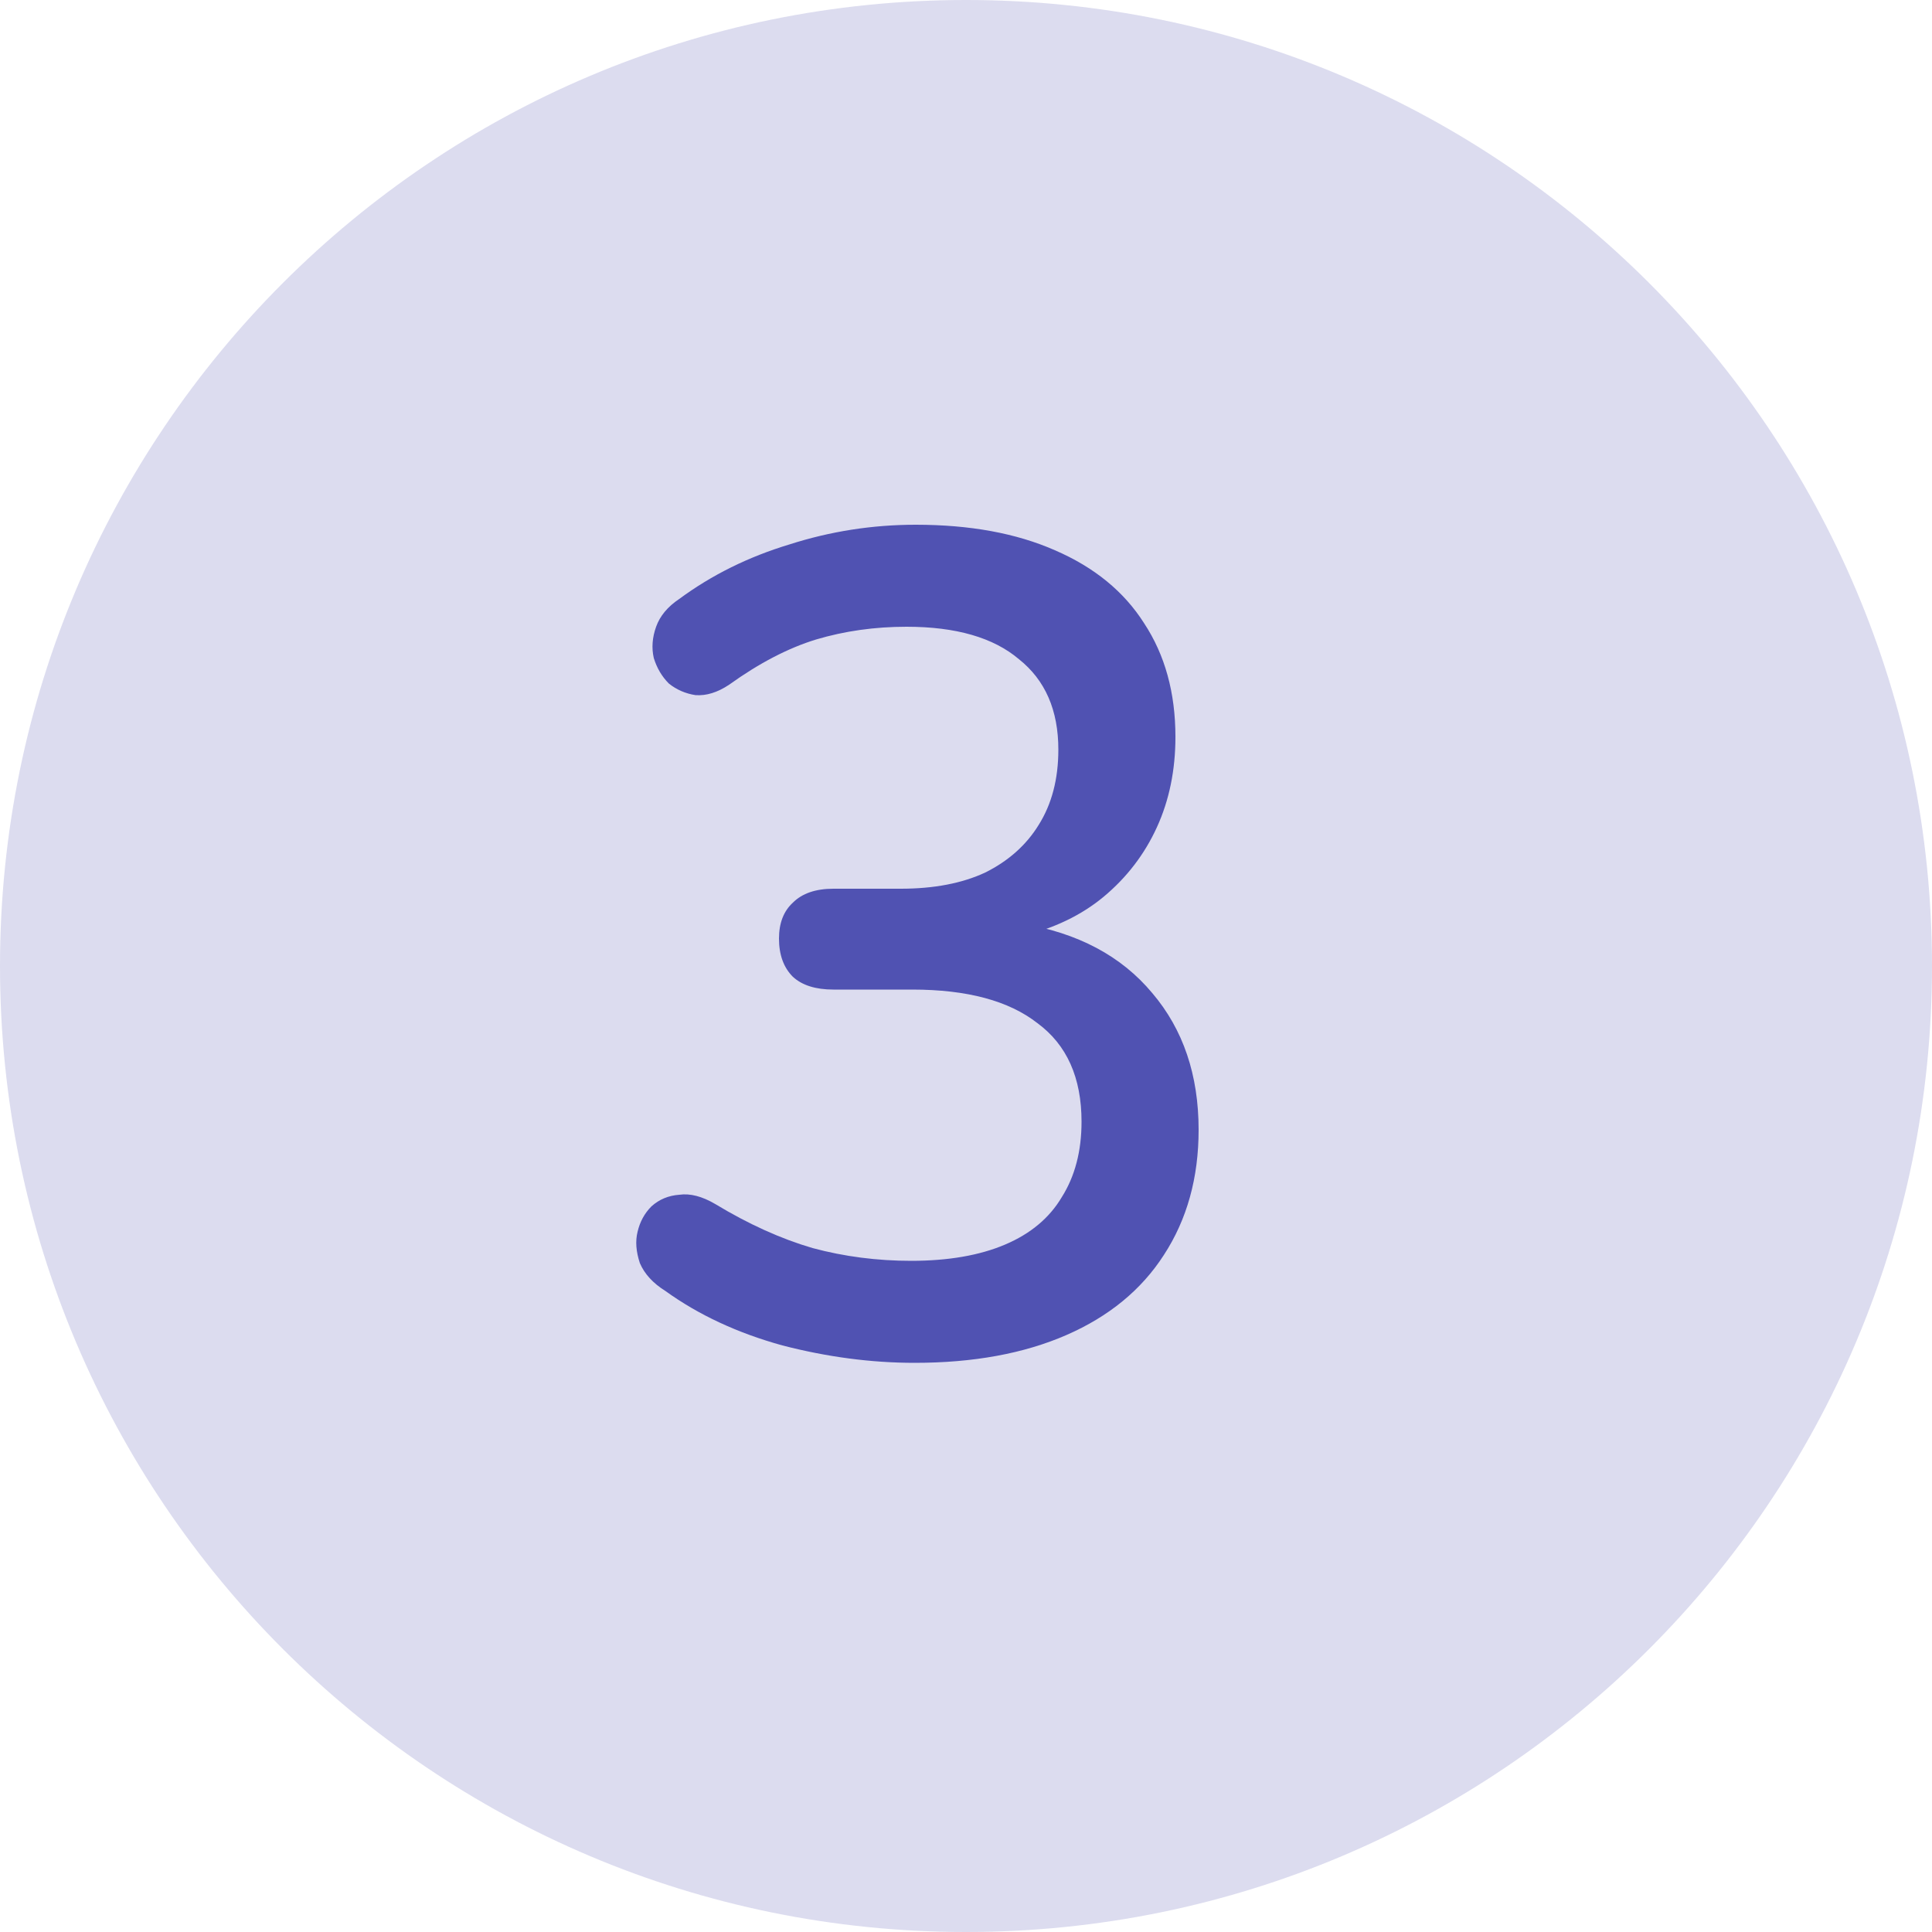
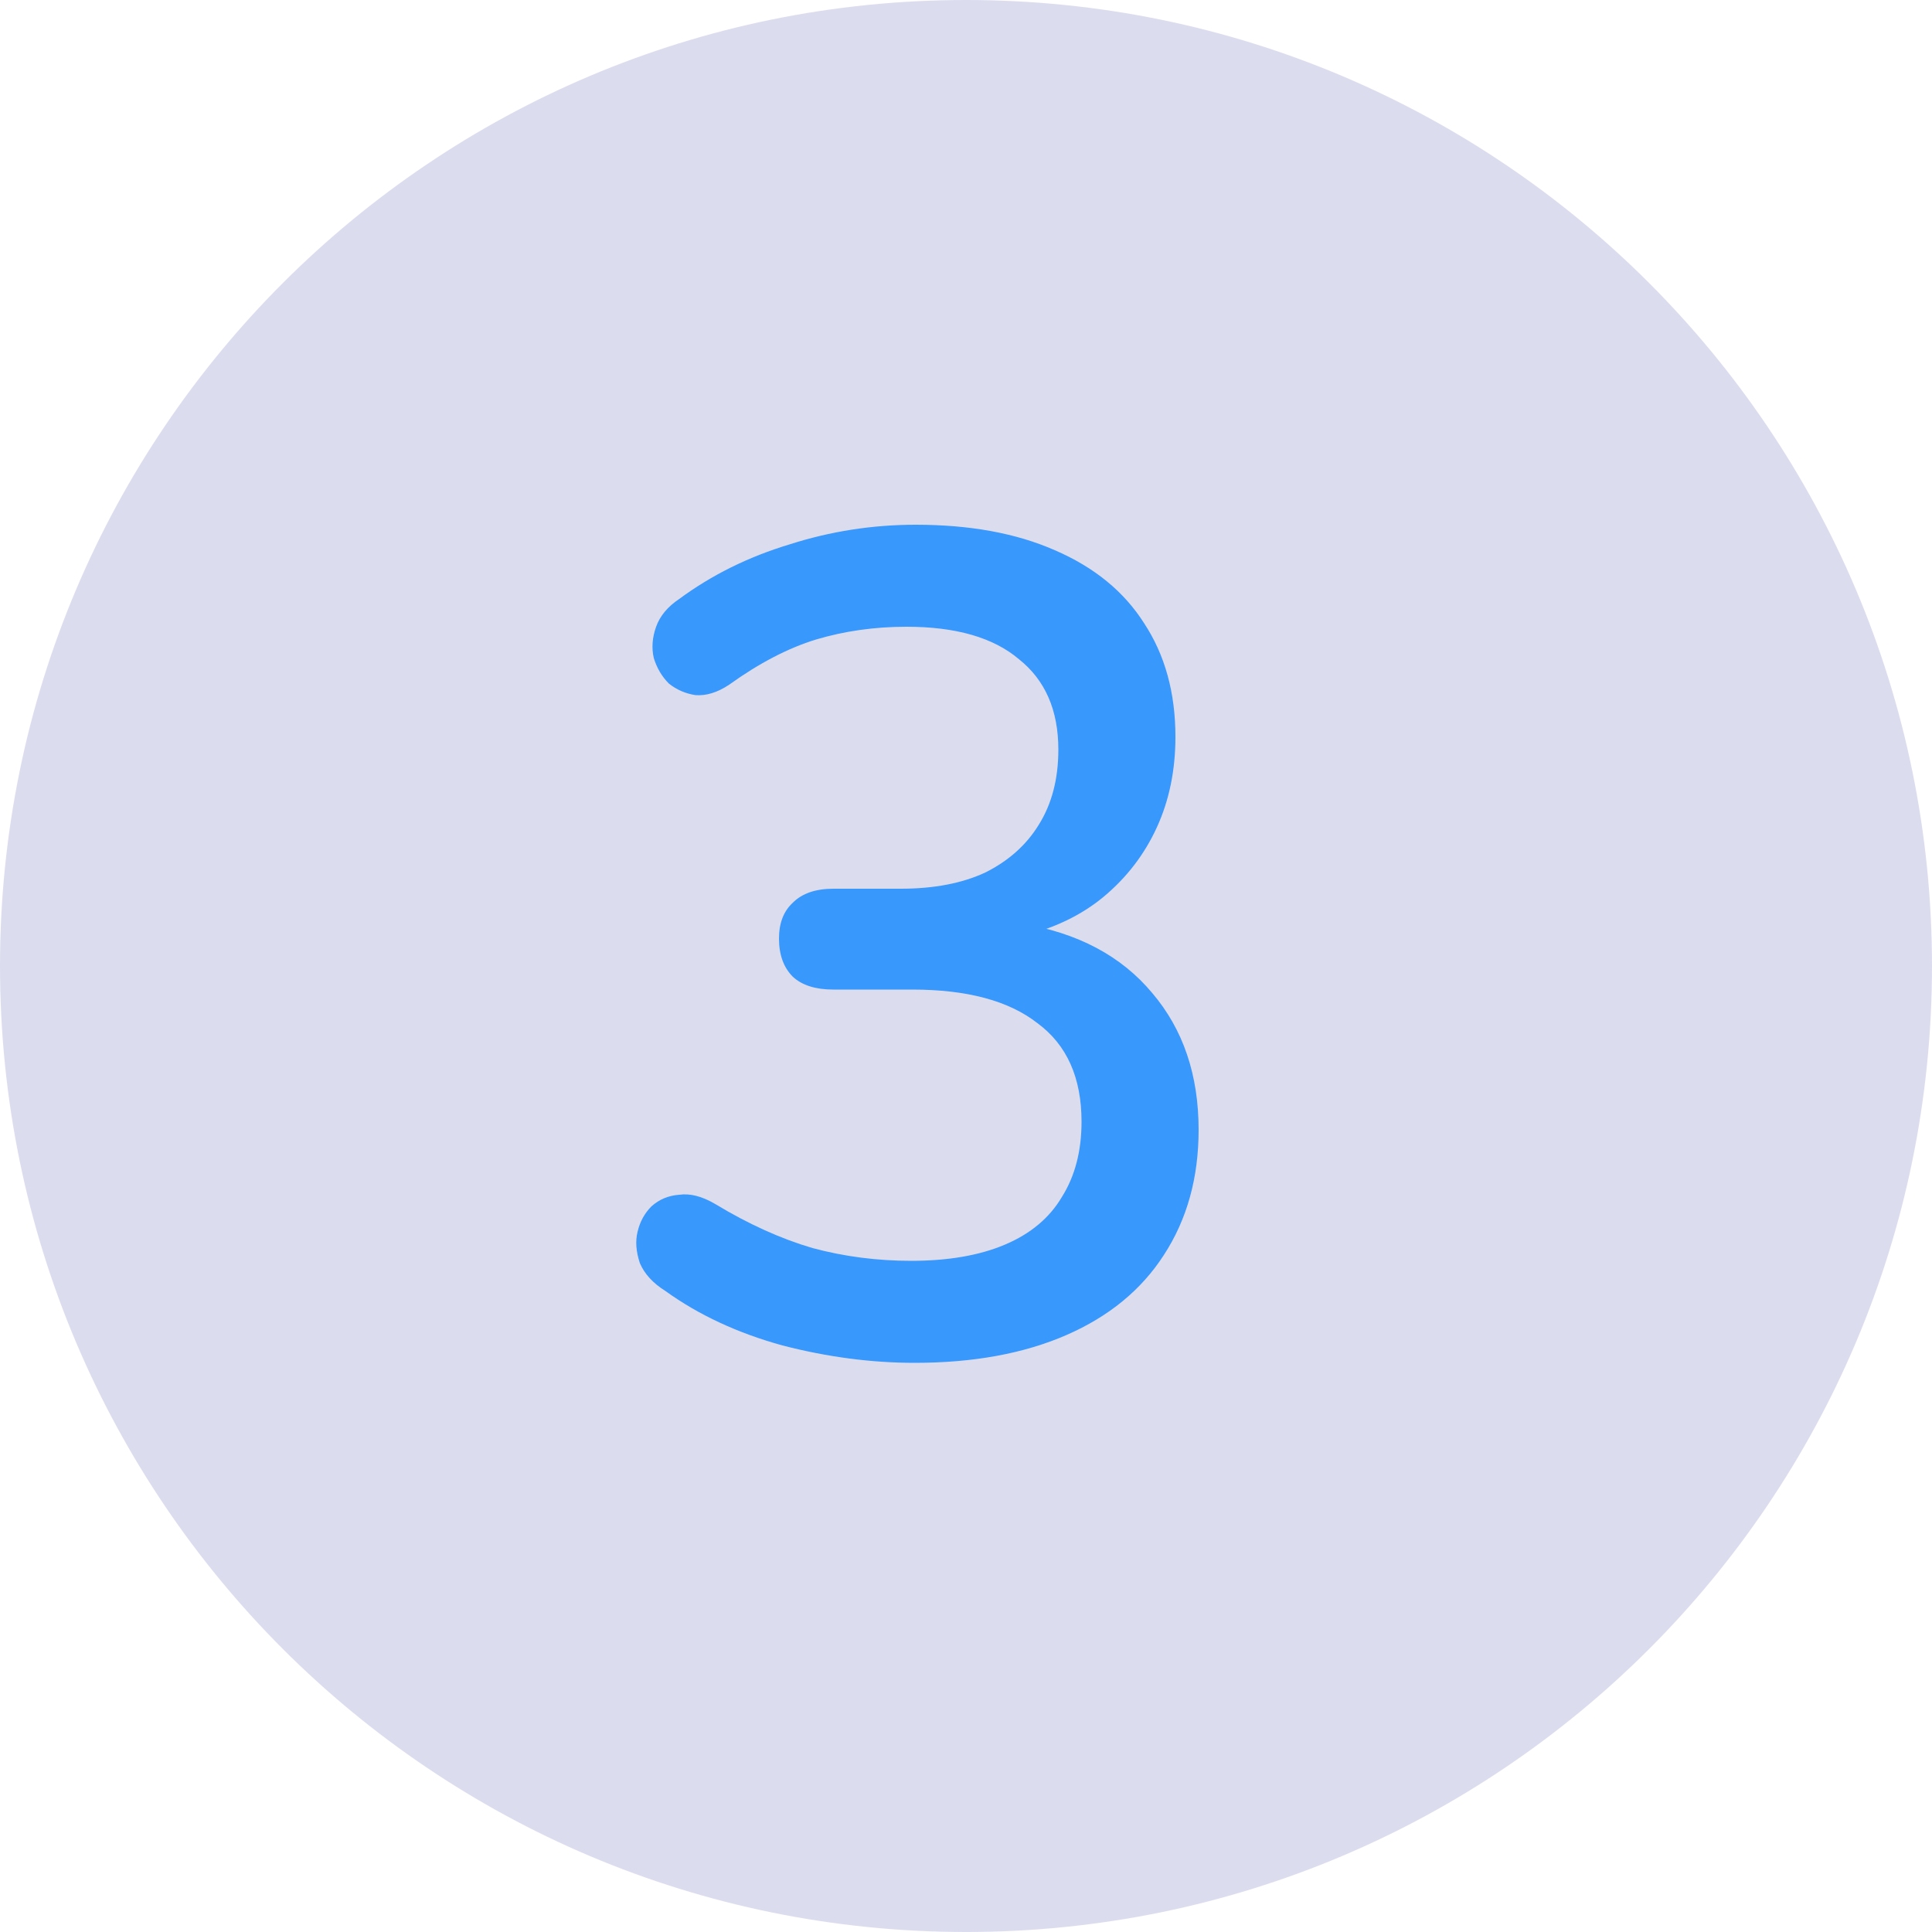
<svg xmlns="http://www.w3.org/2000/svg" width="20" height="20" viewBox="0 0 20 20" fill="none">
  <circle cx="10" cy="10" r="10" fill="#DCDCEF" />
-   <path d="M9.468 14.108C9.02 14.108 8.564 14.048 8.1 13.928C7.636 13.8 7.232 13.612 6.888 13.364C6.76 13.284 6.672 13.188 6.624 13.076C6.584 12.956 6.576 12.848 6.6 12.752C6.624 12.648 6.672 12.56 6.744 12.488C6.824 12.416 6.92 12.376 7.032 12.368C7.144 12.352 7.268 12.384 7.404 12.464C7.748 12.672 8.084 12.824 8.412 12.92C8.74 13.008 9.08 13.052 9.432 13.052C9.816 13.052 10.14 12.996 10.404 12.884C10.668 12.772 10.864 12.608 10.992 12.392C11.128 12.176 11.196 11.916 11.196 11.612C11.196 11.156 11.044 10.816 10.74 10.592C10.444 10.36 10.012 10.244 9.444 10.244H8.628C8.444 10.244 8.304 10.2 8.208 10.112C8.112 10.016 8.064 9.884 8.064 9.716C8.064 9.556 8.112 9.432 8.208 9.344C8.304 9.248 8.444 9.2 8.628 9.2H9.324C9.668 9.2 9.96 9.144 10.2 9.032C10.44 8.912 10.624 8.748 10.752 8.54C10.888 8.324 10.956 8.064 10.956 7.76C10.956 7.352 10.82 7.04 10.548 6.824C10.284 6.6 9.896 6.488 9.384 6.488C9.056 6.488 8.744 6.532 8.448 6.62C8.16 6.708 7.86 6.864 7.548 7.088C7.428 7.168 7.312 7.204 7.2 7.196C7.096 7.18 7.004 7.14 6.924 7.076C6.852 7.004 6.8 6.916 6.768 6.812C6.744 6.708 6.752 6.6 6.792 6.488C6.832 6.376 6.912 6.28 7.032 6.2C7.368 5.952 7.748 5.764 8.172 5.636C8.596 5.5 9.032 5.432 9.48 5.432C10.04 5.432 10.52 5.52 10.92 5.696C11.328 5.872 11.636 6.124 11.844 6.452C12.06 6.78 12.168 7.172 12.168 7.628C12.168 7.972 12.104 8.284 11.976 8.564C11.848 8.844 11.664 9.084 11.424 9.284C11.192 9.476 10.908 9.612 10.572 9.692V9.56C11.156 9.656 11.608 9.896 11.928 10.28C12.248 10.656 12.408 11.128 12.408 11.696C12.408 12.192 12.288 12.624 12.048 12.992C11.816 13.352 11.48 13.628 11.04 13.82C10.6 14.012 10.076 14.108 9.468 14.108Z" fill="#5052B2" />
+   <path d="M9.468 14.108C9.02 14.108 8.564 14.048 8.1 13.928C7.636 13.8 7.232 13.612 6.888 13.364C6.76 13.284 6.672 13.188 6.624 13.076C6.584 12.956 6.576 12.848 6.6 12.752C6.624 12.648 6.672 12.56 6.744 12.488C6.824 12.416 6.92 12.376 7.032 12.368C7.144 12.352 7.268 12.384 7.404 12.464C7.748 12.672 8.084 12.824 8.412 12.92C8.74 13.008 9.08 13.052 9.432 13.052C9.816 13.052 10.14 12.996 10.404 12.884C10.668 12.772 10.864 12.608 10.992 12.392C11.128 12.176 11.196 11.916 11.196 11.612C11.196 11.156 11.044 10.816 10.74 10.592C10.444 10.36 10.012 10.244 9.444 10.244H8.628C8.444 10.244 8.304 10.2 8.208 10.112C8.112 10.016 8.064 9.884 8.064 9.716C8.064 9.556 8.112 9.432 8.208 9.344C8.304 9.248 8.444 9.2 8.628 9.2H9.324C9.668 9.2 9.96 9.144 10.2 9.032C10.44 8.912 10.624 8.748 10.752 8.54C10.888 8.324 10.956 8.064 10.956 7.76C10.956 7.352 10.82 7.04 10.548 6.824C10.284 6.6 9.896 6.488 9.384 6.488C9.056 6.488 8.744 6.532 8.448 6.62C8.16 6.708 7.86 6.864 7.548 7.088C7.428 7.168 7.312 7.204 7.2 7.196C7.096 7.18 7.004 7.14 6.924 7.076C6.852 7.004 6.8 6.916 6.768 6.812C6.744 6.708 6.752 6.6 6.792 6.488C6.832 6.376 6.912 6.28 7.032 6.2C7.368 5.952 7.748 5.764 8.172 5.636C8.596 5.5 9.032 5.432 9.48 5.432C10.04 5.432 10.52 5.52 10.92 5.696C11.328 5.872 11.636 6.124 11.844 6.452C12.06 6.78 12.168 7.172 12.168 7.628C12.168 7.972 12.104 8.284 11.976 8.564C11.848 8.844 11.664 9.084 11.424 9.284C11.192 9.476 10.908 9.612 10.572 9.692V9.56C11.156 9.656 11.608 9.896 11.928 10.28C12.248 10.656 12.408 11.128 12.408 11.696C12.408 12.192 12.288 12.624 12.048 12.992C11.816 13.352 11.48 13.628 11.04 13.82C10.6 14.012 10.076 14.108 9.468 14.108Z" fill="rgba(56, 152, 252, 1)" />
</svg>
